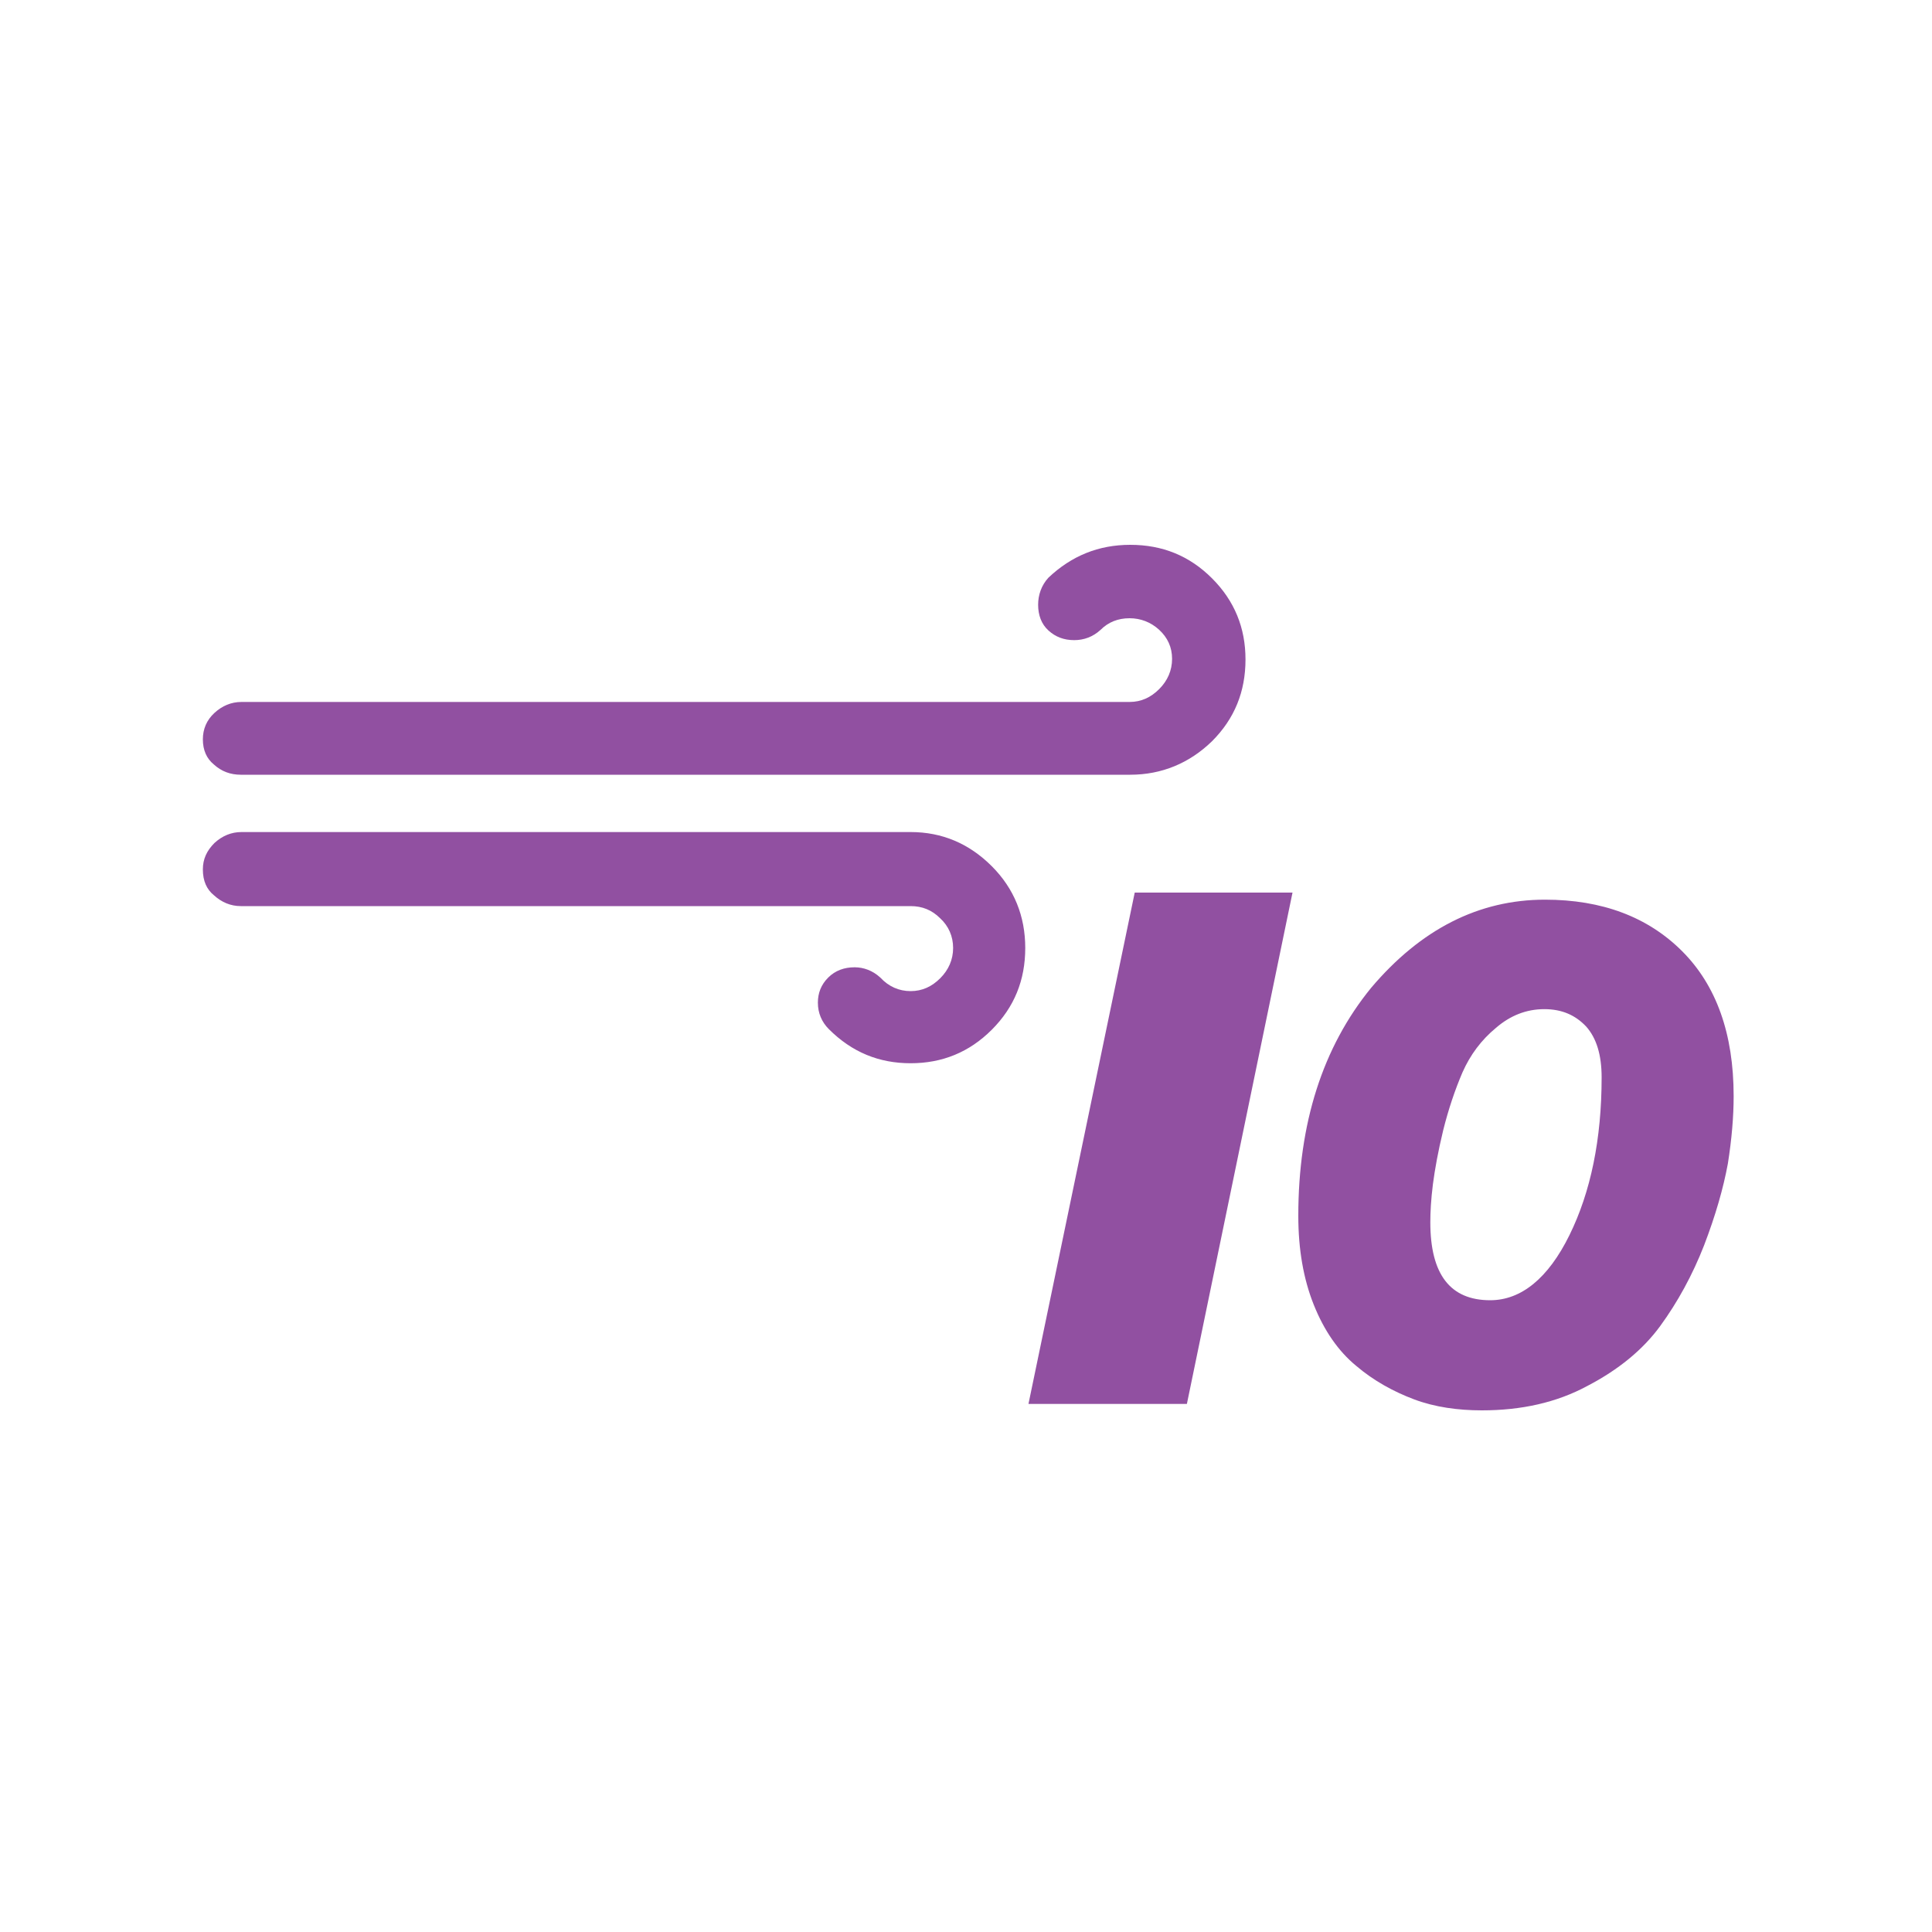
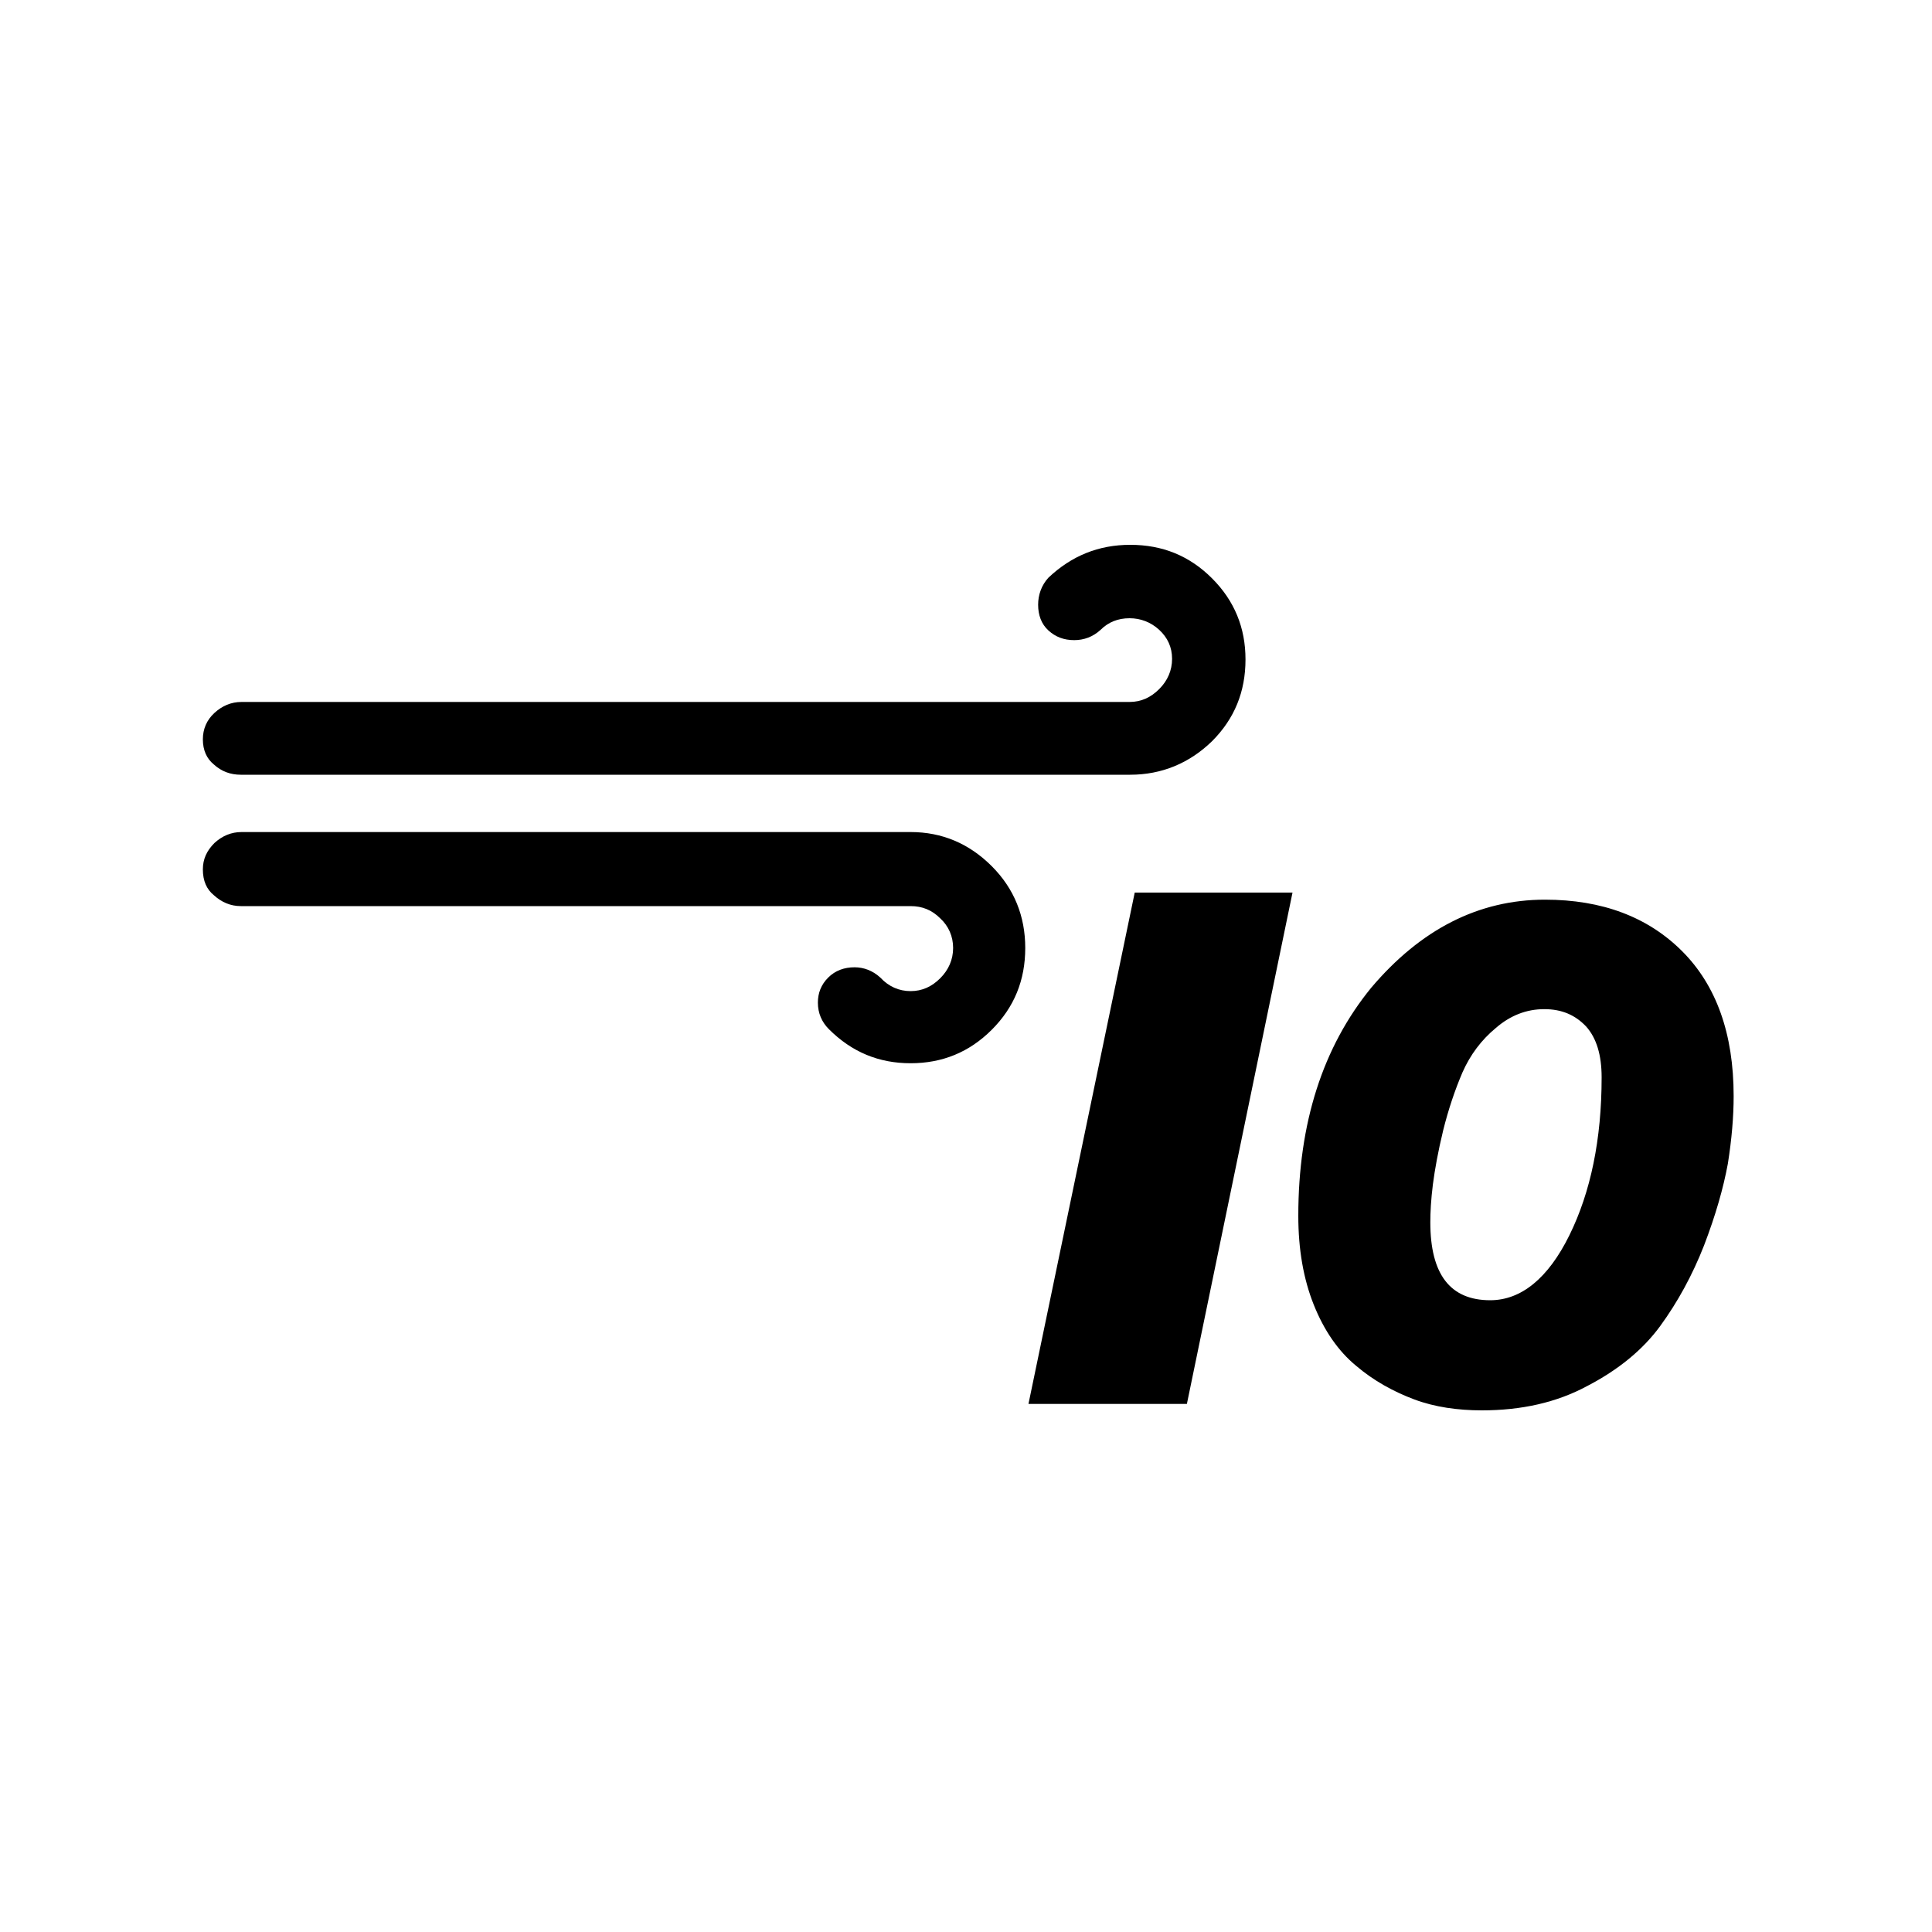
<svg xmlns="http://www.w3.org/2000/svg" version="1.1" id="Layer_1" x="0px" y="0px" viewBox="0 0 30 30" style="enable-background:new 0 0 30 30;" xml:space="preserve">
-   <path fill="#9150a1" d="M3.15,13.5c0,0.18,0.06,0.31,0.17,0.4c0.12,0.11,0.26,0.17,0.42,0.17h10.4c0.18,0,0.33,0.06,0.46,0.19  c0.13,0.12,0.2,0.28,0.2,0.46s-0.07,0.34-0.2,0.47s-0.28,0.2-0.46,0.2c-0.18,0-0.34-0.07-0.47-0.21c-0.12-0.11-0.26-0.16-0.4-0.16  c-0.16,0-0.3,0.05-0.41,0.16c-0.11,0.11-0.16,0.24-0.16,0.39c0,0.16,0.06,0.3,0.17,0.41c0.36,0.36,0.78,0.53,1.27,0.53  s0.91-0.17,1.26-0.52s0.52-0.77,0.52-1.27c0-0.49-0.17-0.92-0.52-1.27c-0.35-0.35-0.77-0.53-1.26-0.53H3.75  c-0.16,0-0.3,0.06-0.42,0.17C3.21,13.21,3.15,13.34,3.15,13.5z M3.15,11.48c0,0.17,0.06,0.3,0.17,0.39  c0.12,0.11,0.26,0.16,0.42,0.16h13.81c0.49,0,0.92-0.18,1.27-0.52c0.35-0.35,0.52-0.77,0.52-1.27c0-0.49-0.17-0.91-0.52-1.26  s-0.77-0.52-1.27-0.52c-0.49,0-0.91,0.17-1.27,0.51c-0.11,0.12-0.16,0.27-0.16,0.42c0,0.16,0.05,0.3,0.16,0.4  c0.11,0.1,0.24,0.15,0.4,0.15c0.15,0,0.29-0.05,0.41-0.16c0.12-0.12,0.27-0.18,0.45-0.18c0.17,0,0.33,0.06,0.46,0.18  c0.13,0.12,0.2,0.27,0.2,0.45c0,0.18-0.07,0.34-0.2,0.47c-0.13,0.13-0.28,0.2-0.46,0.2H3.75c-0.16,0-0.3,0.06-0.42,0.17  C3.21,11.18,3.15,11.32,3.15,11.48z M15.97,21.8h2.46l1.64-7.94h-2.45L15.97,21.8z M20.16,18.88c0,0.52,0.08,0.98,0.24,1.38  s0.38,0.72,0.66,0.95c0.27,0.23,0.58,0.4,0.9,0.52s0.68,0.17,1.05,0.17c0.61,0,1.16-0.12,1.64-0.38c0.48-0.25,0.86-0.56,1.13-0.93  c0.27-0.37,0.5-0.79,0.68-1.25c0.18-0.47,0.3-0.89,0.37-1.27c0.06-0.38,0.09-0.73,0.09-1.05c0-0.97-0.27-1.72-0.8-2.25  s-1.24-0.8-2.13-0.8c-1.03,0-1.93,0.46-2.7,1.37C20.54,16.26,20.16,17.44,20.16,18.88z M22.21,18.98c0-0.16,0.01-0.35,0.04-0.59  c0.03-0.23,0.08-0.51,0.16-0.84c0.08-0.32,0.18-0.62,0.3-0.9c0.12-0.27,0.29-0.5,0.52-0.69c0.22-0.19,0.47-0.29,0.75-0.29  c0.27,0,0.48,0.09,0.65,0.27c0.16,0.18,0.24,0.44,0.24,0.79c0,0.96-0.17,1.78-0.5,2.45s-0.75,1.01-1.23,1.01  C22.52,20.19,22.21,19.79,22.21,18.98z" />
+   <path d="M3.15,13.5c0,0.18,0.06,0.31,0.17,0.4c0.12,0.11,0.26,0.17,0.42,0.17h10.4c0.18,0,0.33,0.06,0.46,0.19  c0.13,0.12,0.2,0.28,0.2,0.46s-0.07,0.34-0.2,0.47s-0.28,0.2-0.46,0.2c-0.18,0-0.34-0.07-0.47-0.21c-0.12-0.11-0.26-0.16-0.4-0.16  c-0.16,0-0.3,0.05-0.41,0.16c-0.11,0.11-0.16,0.24-0.16,0.39c0,0.16,0.06,0.3,0.17,0.41c0.36,0.36,0.78,0.53,1.27,0.53  s0.91-0.17,1.26-0.52s0.52-0.77,0.52-1.27c0-0.49-0.17-0.92-0.52-1.27c-0.35-0.35-0.77-0.53-1.26-0.53H3.75  c-0.16,0-0.3,0.06-0.42,0.17C3.21,13.21,3.15,13.34,3.15,13.5z M3.15,11.48c0,0.17,0.06,0.3,0.17,0.39  c0.12,0.11,0.26,0.16,0.42,0.16h13.81c0.49,0,0.92-0.18,1.27-0.52c0.35-0.35,0.52-0.77,0.52-1.27c0-0.49-0.17-0.91-0.52-1.26  s-0.77-0.52-1.27-0.52c-0.49,0-0.91,0.17-1.27,0.51c-0.11,0.12-0.16,0.27-0.16,0.42c0,0.16,0.05,0.3,0.16,0.4  c0.11,0.1,0.24,0.15,0.4,0.15c0.15,0,0.29-0.05,0.41-0.16c0.12-0.12,0.27-0.18,0.45-0.18c0.17,0,0.33,0.06,0.46,0.18  c0.13,0.12,0.2,0.27,0.2,0.45c0,0.18-0.07,0.34-0.2,0.47c-0.13,0.13-0.28,0.2-0.46,0.2H3.75c-0.16,0-0.3,0.06-0.42,0.17  C3.21,11.18,3.15,11.32,3.15,11.48z M15.97,21.8h2.46l1.64-7.94h-2.45L15.97,21.8z M20.16,18.88c0,0.52,0.08,0.98,0.24,1.38  s0.38,0.72,0.66,0.95c0.27,0.23,0.58,0.4,0.9,0.52s0.68,0.17,1.05,0.17c0.61,0,1.16-0.12,1.64-0.38c0.48-0.25,0.86-0.56,1.13-0.93  c0.27-0.37,0.5-0.79,0.68-1.25c0.18-0.47,0.3-0.89,0.37-1.27c0.06-0.38,0.09-0.73,0.09-1.05c0-0.97-0.27-1.72-0.8-2.25  s-1.24-0.8-2.13-0.8c-1.03,0-1.93,0.46-2.7,1.37C20.54,16.26,20.16,17.44,20.16,18.88z M22.21,18.98c0-0.16,0.01-0.35,0.04-0.59  c0.03-0.23,0.08-0.51,0.16-0.84c0.08-0.32,0.18-0.62,0.3-0.9c0.12-0.27,0.29-0.5,0.52-0.69c0.22-0.19,0.47-0.29,0.75-0.29  c0.27,0,0.48,0.09,0.65,0.27c0.16,0.18,0.24,0.44,0.24,0.79c0,0.96-0.17,1.78-0.5,2.45s-0.75,1.01-1.23,1.01  C22.52,20.19,22.21,19.79,22.21,18.98z" />
</svg>
